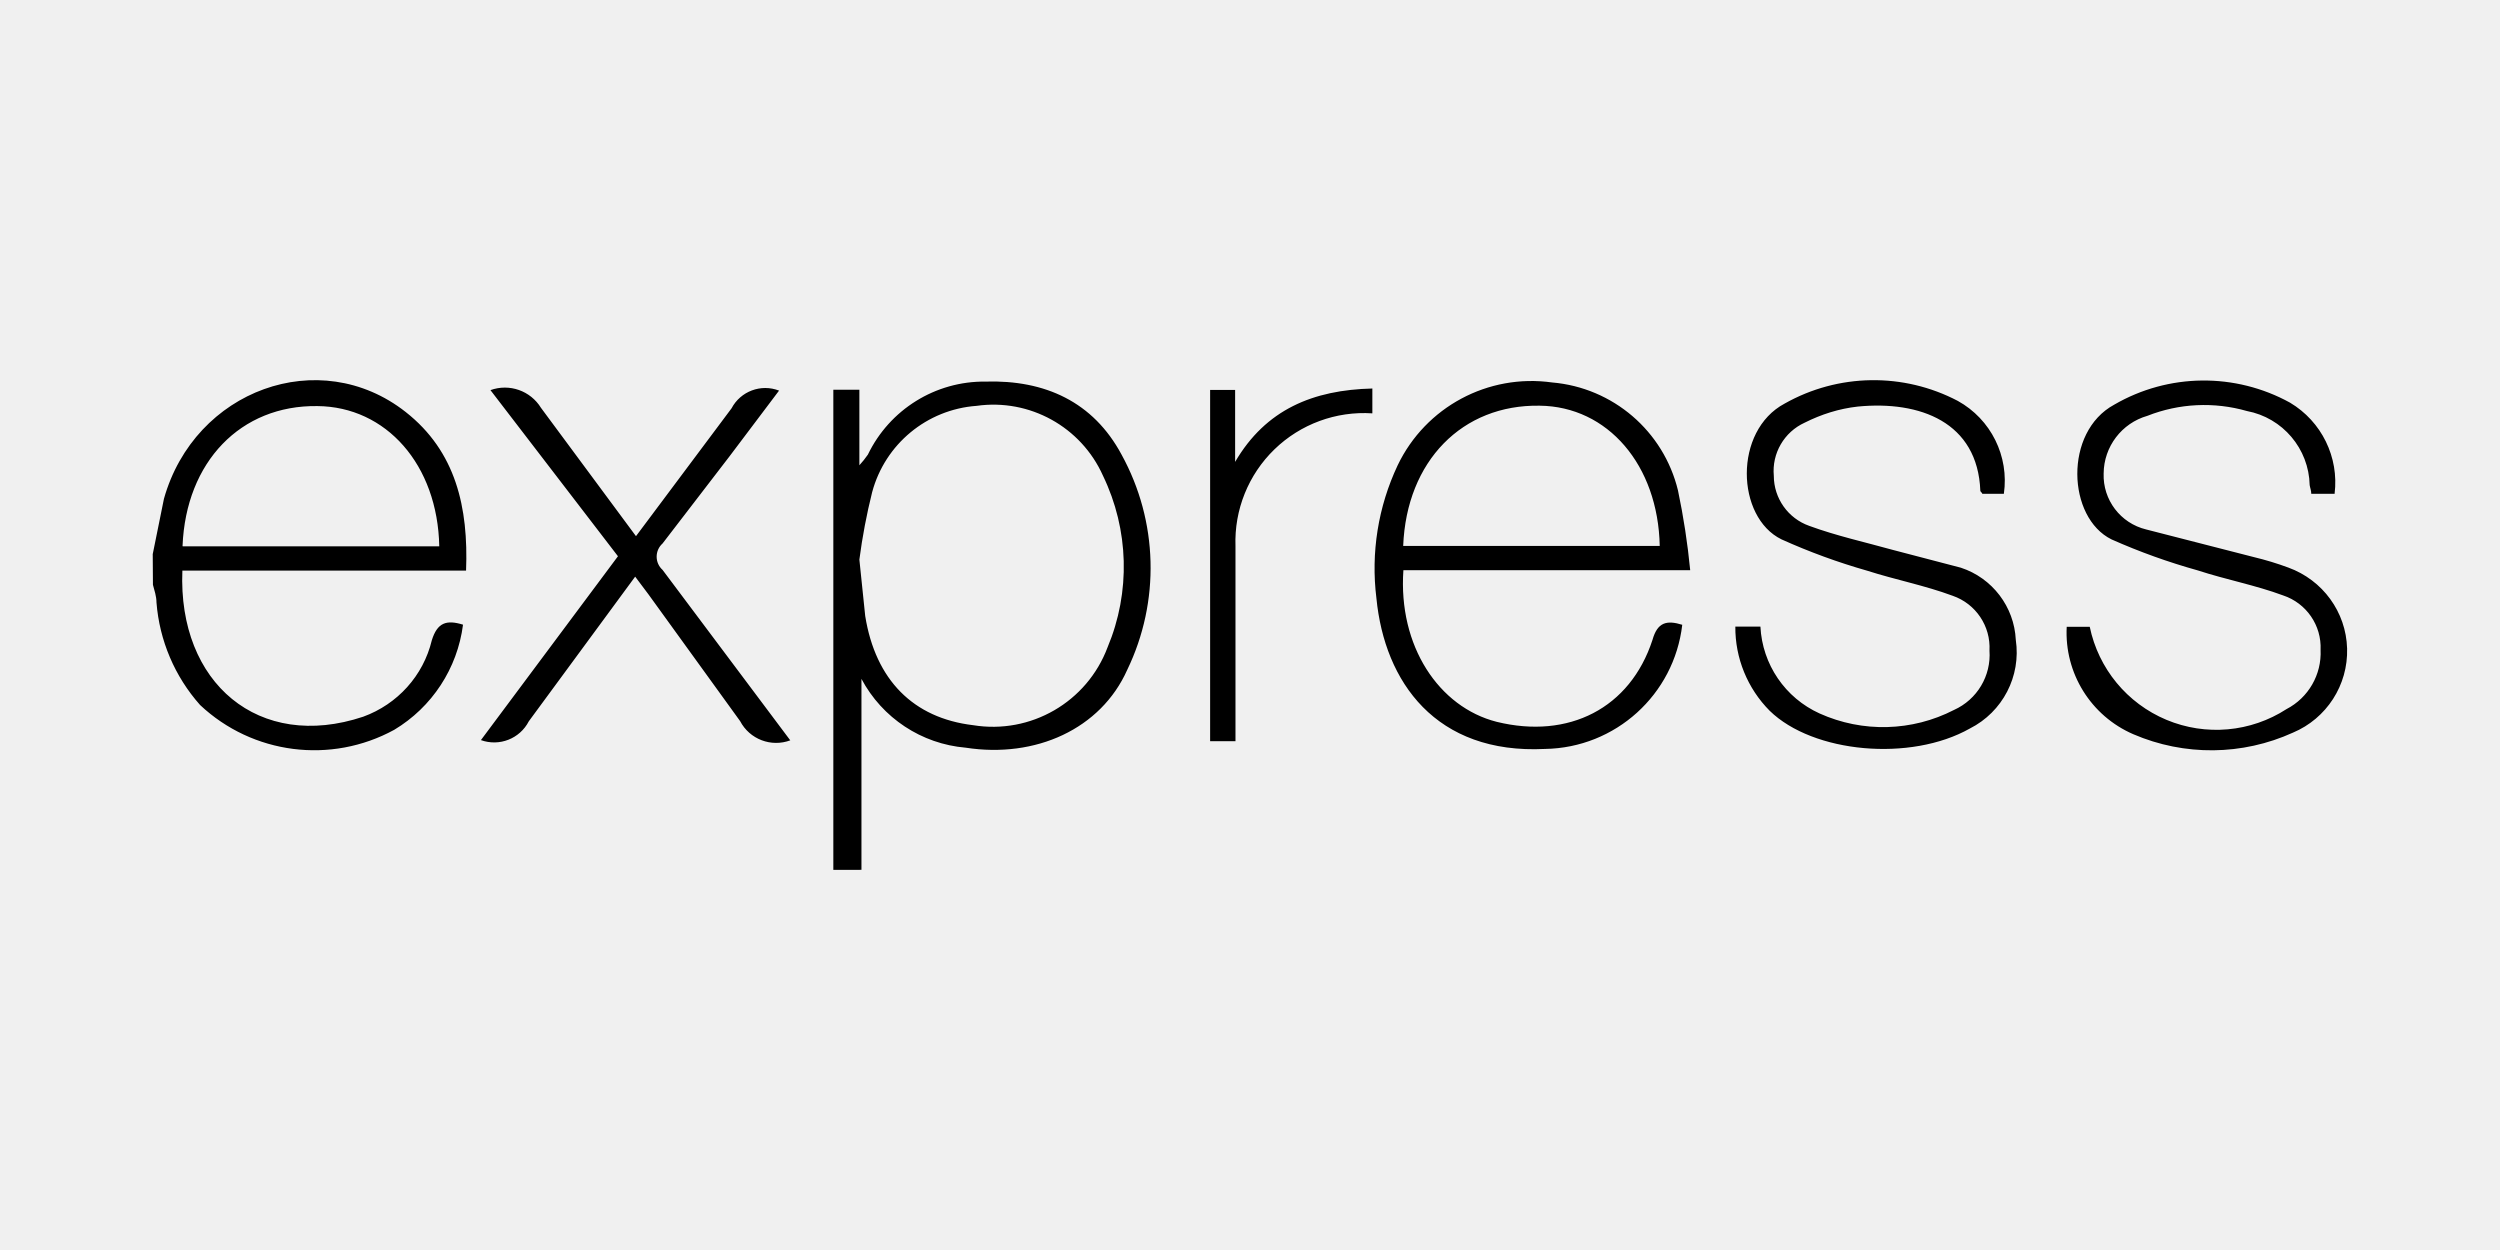
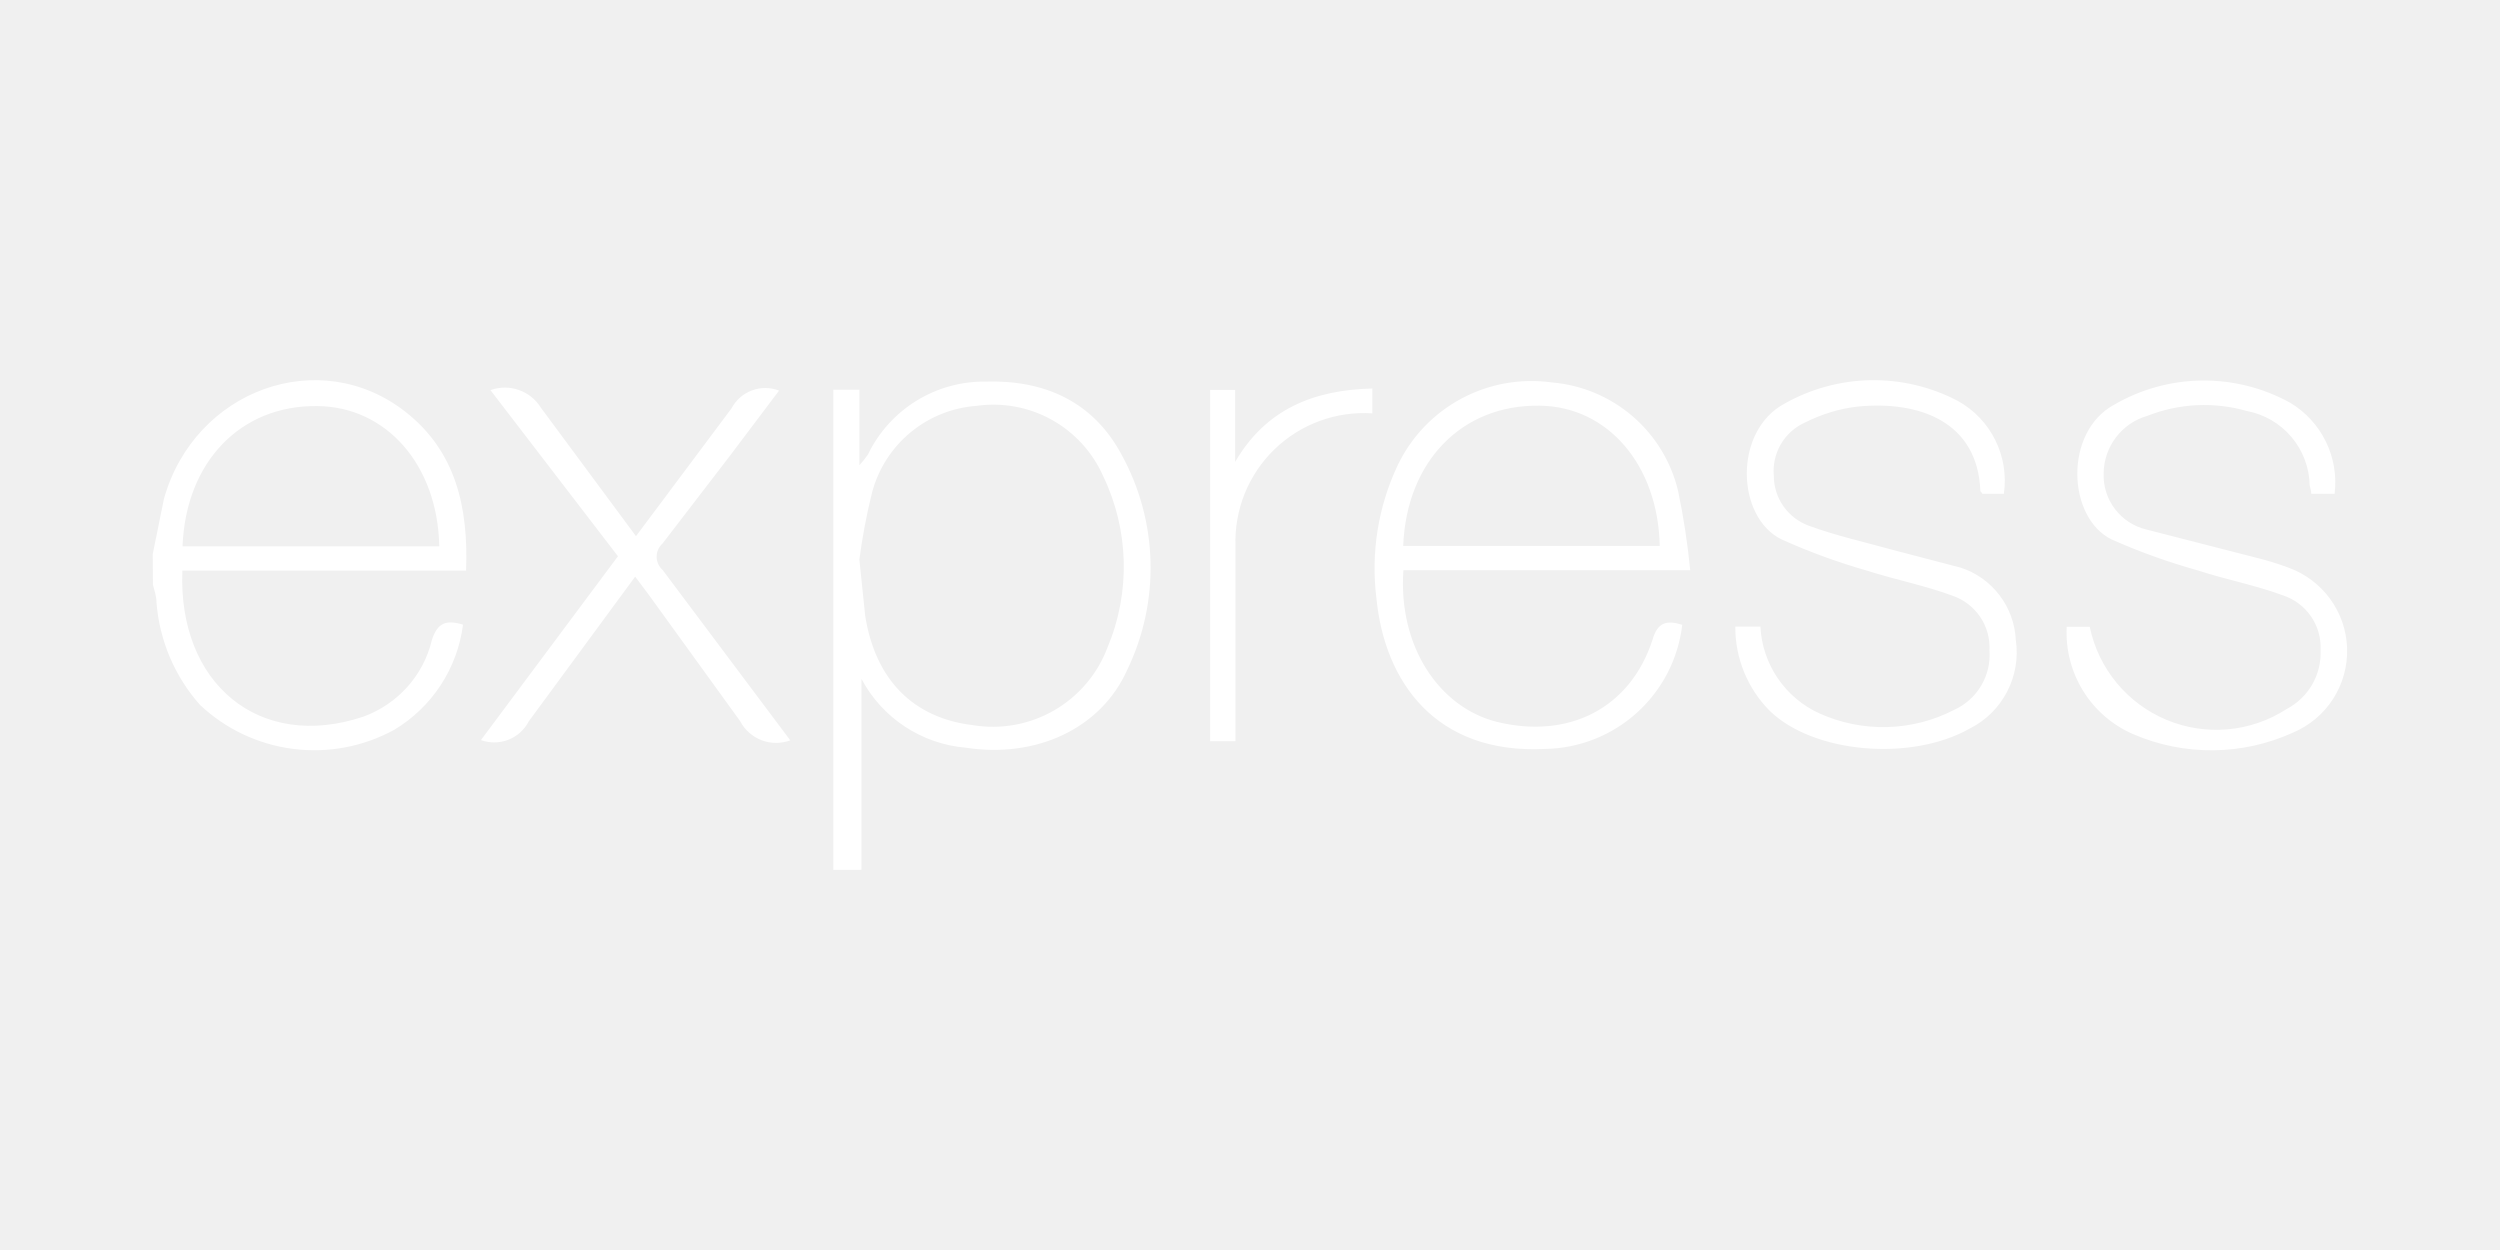
- <svg xmlns="http://www.w3.org/2000/svg" width="120" height="60">
-   <path d="M40 41.753V18.708h1.25v3.625a4.74 4.74 0 0 0 .408-.511c1.044-2.166 3.246-3.533 5.65-3.506 2.85-.085 5.166.97 6.527 3.506a11.27 11.27 0 0 1 .272 10.331c-1.268 2.842-4.4 4.255-7.753 3.736a6.27 6.27 0 0 1-5.004-3.302v9.165zm1.25-14.893l.28 2.706c.494 3.08 2.315 4.9 5.174 5.242a5.88 5.88 0 0 0 6.459-3.736c1.112-2.65 1.03-5.65-.22-8.238a5.76 5.76 0 0 0-6.068-3.353 5.61 5.61 0 0 0-5.012 4.144 28.62 28.62 0 0 0-.613 3.234zm39.498 3.132a6.74 6.74 0 0 1-6.587 5.957c-5.242.264-7.702-3.217-8.093-7.234a11.59 11.59 0 0 1 1.021-6.383 7.12 7.12 0 0 1 7.412-3.974 6.81 6.81 0 0 1 6.042 5.183 34.97 34.97 0 0 1 .587 3.83H67.363c-.255 3.642 1.702 6.57 4.476 7.276 3.455.85 6.408-.647 7.48-3.932.238-.843.672-.962 1.438-.723zm-13.395-3.787h12.314c-.077-3.88-2.493-6.7-5.77-6.732-3.7-.06-6.383 2.647-6.544 6.732zm15.94 3.872H84.5a4.84 4.84 0 0 0 2.842 4.17 7.43 7.43 0 0 0 6.451-.17 2.9 2.9 0 0 0 1.702-2.851 2.63 2.63 0 0 0-1.77-2.63c-1.328-.494-2.74-.766-4.093-1.2a30 30 0 0 1-4.119-1.506c-2.18-1.064-2.315-5.208.153-6.52a8.69 8.69 0 0 1 8.306-.128c1.594.88 2.475 2.657 2.213 4.46H95.15c0-.05-.094-.094-.094-.145-.128-3.3-2.902-4.332-5.88-4.042-.9.1-1.753.372-2.553.774a2.55 2.55 0 0 0-1.48 2.553 2.55 2.55 0 0 0 1.702 2.4c1.3.477 2.68.783 4.025 1.157l3.25.85a3.84 3.84 0 0 1 2.638 3.464c.26 1.745-.63 3.46-2.204 4.255-2.842 1.608-7.523 1.183-9.608-.85-1.067-1.073-1.662-2.53-1.65-4.042zm28.78-6.374h-1.132c0-.153-.06-.3-.077-.417a3.7 3.7 0 0 0-3.013-3.557 7.43 7.43 0 0 0-4.774.23 2.9 2.9 0 0 0-2.102 2.766 2.67 2.67 0 0 0 2.042 2.689l5.174 1.328a14.39 14.39 0 0 1 1.65.502c1.65.6 2.77 2.132 2.82 3.883a4.25 4.25 0 0 1-2.6 4.04 9.47 9.47 0 0 1-7.659.077 5.31 5.31 0 0 1-3.2-5.157h1.106c.416 2.005 1.793 3.675 3.682 4.465s4.046.596 5.764-.516a3.04 3.04 0 0 0 1.634-2.842 2.63 2.63 0 0 0-1.796-2.613c-1.328-.494-2.74-.757-4.093-1.2a30.15 30.15 0 0 1-4.144-1.489c-2.128-1.047-2.298-5.157.128-6.468a8.57 8.57 0 0 1 8.442-.094 4.45 4.45 0 0 1 2.136 4.366zm-74.13 11.83a1.95 1.95 0 0 1-2.417-.919l-4.4-6.085-.638-.85-5.106 6.944a1.87 1.87 0 0 1-2.298.902l6.578-8.825-6.12-7.974c.908-.328 1.92.028 2.425.85l4.56 6.16 4.587-6.136a1.83 1.83 0 0 1 2.281-.851L35.02 21.9l-3.217 4.187a.85.85 0 0 0 0 1.268l6.127 8.178zm27.93-16.892v1.2a6.17 6.17 0 0 0-6.57 6.374q0 4.204 0 8.408v.953h-1.217v-16.86h1.2v3.455c1.472-2.52 3.744-3.455 6.595-3.523zM7.333 26.59l.536-2.647c1.472-5.234 7.472-7.412 11.6-4.17 2.417 1.898 3.02 4.587 2.902 7.617H8.754c-.22 5.412 3.685 8.68 8.68 7.012 1.646-.6 2.885-1.968 3.293-3.668.264-.85.7-.996 1.498-.75a6.91 6.91 0 0 1-3.302 5.047 8 8 0 0 1-9.319-1.191c-1.216-1.367-1.95-3.095-2.093-4.92 0-.3-.1-.58-.17-.85q-.01-.757-.01-1.48zm1.438-.366h12.314c-.077-3.923-2.553-6.706-5.855-6.732-3.676-.05-6.306 2.672-6.468 6.715z" />
+ <svg xmlns="http://www.w3.org/2000/svg" width="120" height="60" viewBox="0 0 120 60" fill="none">
+   <path d="M40 41.753V18.708H41.25V22.333C41.398 22.172 41.534 22.002 41.658 21.822C42.702 19.656 44.904 18.289 47.308 18.316C50.158 18.231 52.474 19.286 53.835 21.822C54.701 23.398 55.178 25.157 55.225 26.954C55.272 28.752 54.889 30.534 54.107 32.153C52.839 34.995 49.707 36.408 46.354 35.889C45.31 35.8 44.306 35.452 43.432 34.875C42.558 34.298 41.842 33.511 41.35 32.587V41.752L40 41.753ZM41.25 26.86L41.53 29.566C42.024 32.646 43.845 34.466 46.704 34.808C48.047 35.029 49.424 34.777 50.602 34.096C51.78 33.414 52.685 32.346 53.163 31.072C54.275 28.422 54.193 25.422 52.943 22.834C52.433 21.692 51.565 20.747 50.47 20.142C49.375 19.537 48.113 19.305 46.875 19.481C45.713 19.566 44.605 20.01 43.707 20.753C42.809 21.495 42.164 22.499 41.863 23.625C41.597 24.69 41.392 25.77 41.25 26.859V26.86ZM80.748 29.992C80.558 31.615 79.786 33.113 78.574 34.209C77.363 35.305 75.794 35.923 74.161 35.949C68.919 36.213 66.459 32.732 66.068 28.715C65.796 26.534 66.15 24.32 67.089 22.332C67.742 20.968 68.813 19.848 70.145 19.134C71.478 18.419 73.004 18.148 74.501 18.358C75.924 18.479 77.274 19.045 78.358 19.975C79.442 20.905 80.207 22.152 80.543 23.541C80.809 24.806 81.005 26.084 81.13 27.371H67.363C67.108 31.013 69.065 33.941 71.839 34.647C75.294 35.497 78.247 34 79.319 30.715C79.557 29.872 79.991 29.753 80.757 29.992H80.748ZM67.353 26.205H79.667C79.59 22.325 77.174 19.505 73.897 19.473C70.197 19.413 67.514 22.12 67.353 26.205V26.205ZM83.293 30.077H84.5C84.544 30.966 84.833 31.826 85.335 32.562C85.836 33.297 86.531 33.881 87.342 34.247C88.361 34.706 89.47 34.928 90.587 34.899C91.704 34.87 92.8 34.589 93.793 34.077C94.335 33.833 94.788 33.429 95.092 32.919C95.397 32.409 95.537 31.818 95.495 31.226C95.526 30.655 95.37 30.089 95.051 29.614C94.731 29.14 94.266 28.782 93.725 28.596C92.397 28.102 90.985 27.83 89.632 27.396C88.224 26.995 86.847 26.492 85.513 25.89C83.333 24.826 83.198 20.682 85.666 19.37C86.93 18.657 88.352 18.272 89.803 18.249C91.254 18.227 92.687 18.568 93.972 19.242C95.566 20.122 96.447 21.899 96.185 23.702H95.15C95.15 23.652 95.056 23.608 95.056 23.557C94.928 20.257 92.154 19.225 89.176 19.515C88.276 19.615 87.423 19.887 86.623 20.289C86.142 20.509 85.741 20.872 85.476 21.33C85.211 21.787 85.095 22.316 85.143 22.842C85.144 23.369 85.308 23.883 85.613 24.312C85.918 24.742 86.348 25.067 86.845 25.242C88.145 25.719 89.525 26.025 90.87 26.399L94.12 27.249C94.859 27.491 95.506 27.952 95.977 28.571C96.448 29.189 96.721 29.936 96.758 30.713C97.018 32.458 96.128 34.173 94.554 34.968C91.712 36.576 87.031 36.151 84.946 34.118C83.879 33.045 83.284 31.588 83.296 30.076L83.293 30.077ZM112.073 23.703H110.941C110.941 23.55 110.881 23.403 110.864 23.286C110.846 22.438 110.537 21.621 109.988 20.973C109.44 20.326 108.685 19.886 107.851 19.729C106.278 19.278 104.6 19.359 103.077 19.959C102.475 20.131 101.945 20.494 101.566 20.992C101.187 21.491 100.98 22.099 100.975 22.725C100.953 23.34 101.145 23.943 101.517 24.433C101.889 24.923 102.419 25.27 103.017 25.414L108.191 26.742C108.751 26.876 109.302 27.044 109.841 27.244C111.491 27.844 112.611 29.376 112.661 31.127C112.686 31.984 112.451 32.829 111.987 33.55C111.523 34.271 110.851 34.834 110.061 35.167C108.86 35.712 107.559 36.001 106.24 36.014C104.921 36.028 103.614 35.765 102.402 35.244C101.406 34.814 100.565 34.09 99.993 33.168C99.421 32.246 99.145 31.171 99.202 30.087H100.308C100.724 32.092 102.101 33.762 103.99 34.552C105.879 35.342 108.036 35.148 109.754 34.036C110.269 33.768 110.697 33.358 110.987 32.854C111.276 32.35 111.416 31.774 111.388 31.194C111.414 30.622 111.252 30.058 110.928 29.586C110.604 29.115 110.135 28.762 109.592 28.581C108.264 28.087 106.852 27.824 105.499 27.381C104.083 26.986 102.698 26.489 101.355 25.892C99.227 24.845 99.057 20.735 101.483 19.424C102.762 18.681 104.212 18.282 105.692 18.265C107.171 18.249 108.629 18.616 109.925 19.33C110.666 19.772 111.262 20.42 111.642 21.196C112.021 21.971 112.167 22.84 112.061 23.696L112.073 23.703ZM37.943 35.533C37.497 35.702 37.005 35.701 36.56 35.532C36.115 35.362 35.747 35.036 35.526 34.614L31.126 28.529L30.488 27.679L25.382 34.623C25.174 35.027 24.826 35.341 24.403 35.507C23.98 35.673 23.511 35.679 23.084 35.525L29.662 26.7L23.542 18.726C24.45 18.398 25.462 18.754 25.967 19.576L30.527 25.736L35.114 19.6C35.324 19.203 35.672 18.897 36.093 18.74C36.513 18.583 36.977 18.586 37.395 18.749L35.02 21.9L31.803 26.087C31.714 26.167 31.642 26.264 31.593 26.374C31.544 26.483 31.519 26.601 31.519 26.721C31.519 26.841 31.544 26.959 31.593 27.068C31.642 27.178 31.714 27.275 31.803 27.355L37.93 35.533H37.943ZM65.873 18.641V19.841C65.012 19.785 64.149 19.909 63.34 20.207C62.53 20.505 61.792 20.969 61.173 21.569C60.554 22.17 60.068 22.894 59.745 23.694C59.423 24.494 59.273 25.353 59.303 26.215C59.303 29.018 59.303 31.82 59.303 34.623V35.576H58.086V18.716H59.286V22.171C60.758 19.651 63.03 18.716 65.881 18.648L65.873 18.641ZM7.333 26.59L7.869 23.943C9.341 18.709 15.341 16.531 19.469 19.773C21.886 21.671 22.489 24.36 22.371 27.39H8.754C8.534 32.802 12.439 36.07 17.434 34.402C19.08 33.802 20.319 32.434 20.727 30.734C20.991 29.884 21.427 29.738 22.225 29.984C22.092 31.02 21.726 32.013 21.154 32.887C20.582 33.761 19.819 34.494 18.923 35.031C17.443 35.841 15.744 36.161 14.07 35.947C12.396 35.734 10.833 34.996 9.604 33.84C8.388 32.473 7.654 30.745 7.511 28.92C7.511 28.62 7.411 28.34 7.341 28.07C7.334 27.565 7.331 27.072 7.331 26.59H7.333ZM8.771 26.224H21.085C21.008 22.301 18.532 19.518 15.23 19.492C11.554 19.442 8.924 22.164 8.762 26.207L8.771 26.224Z" fill="white" />
</svg>
